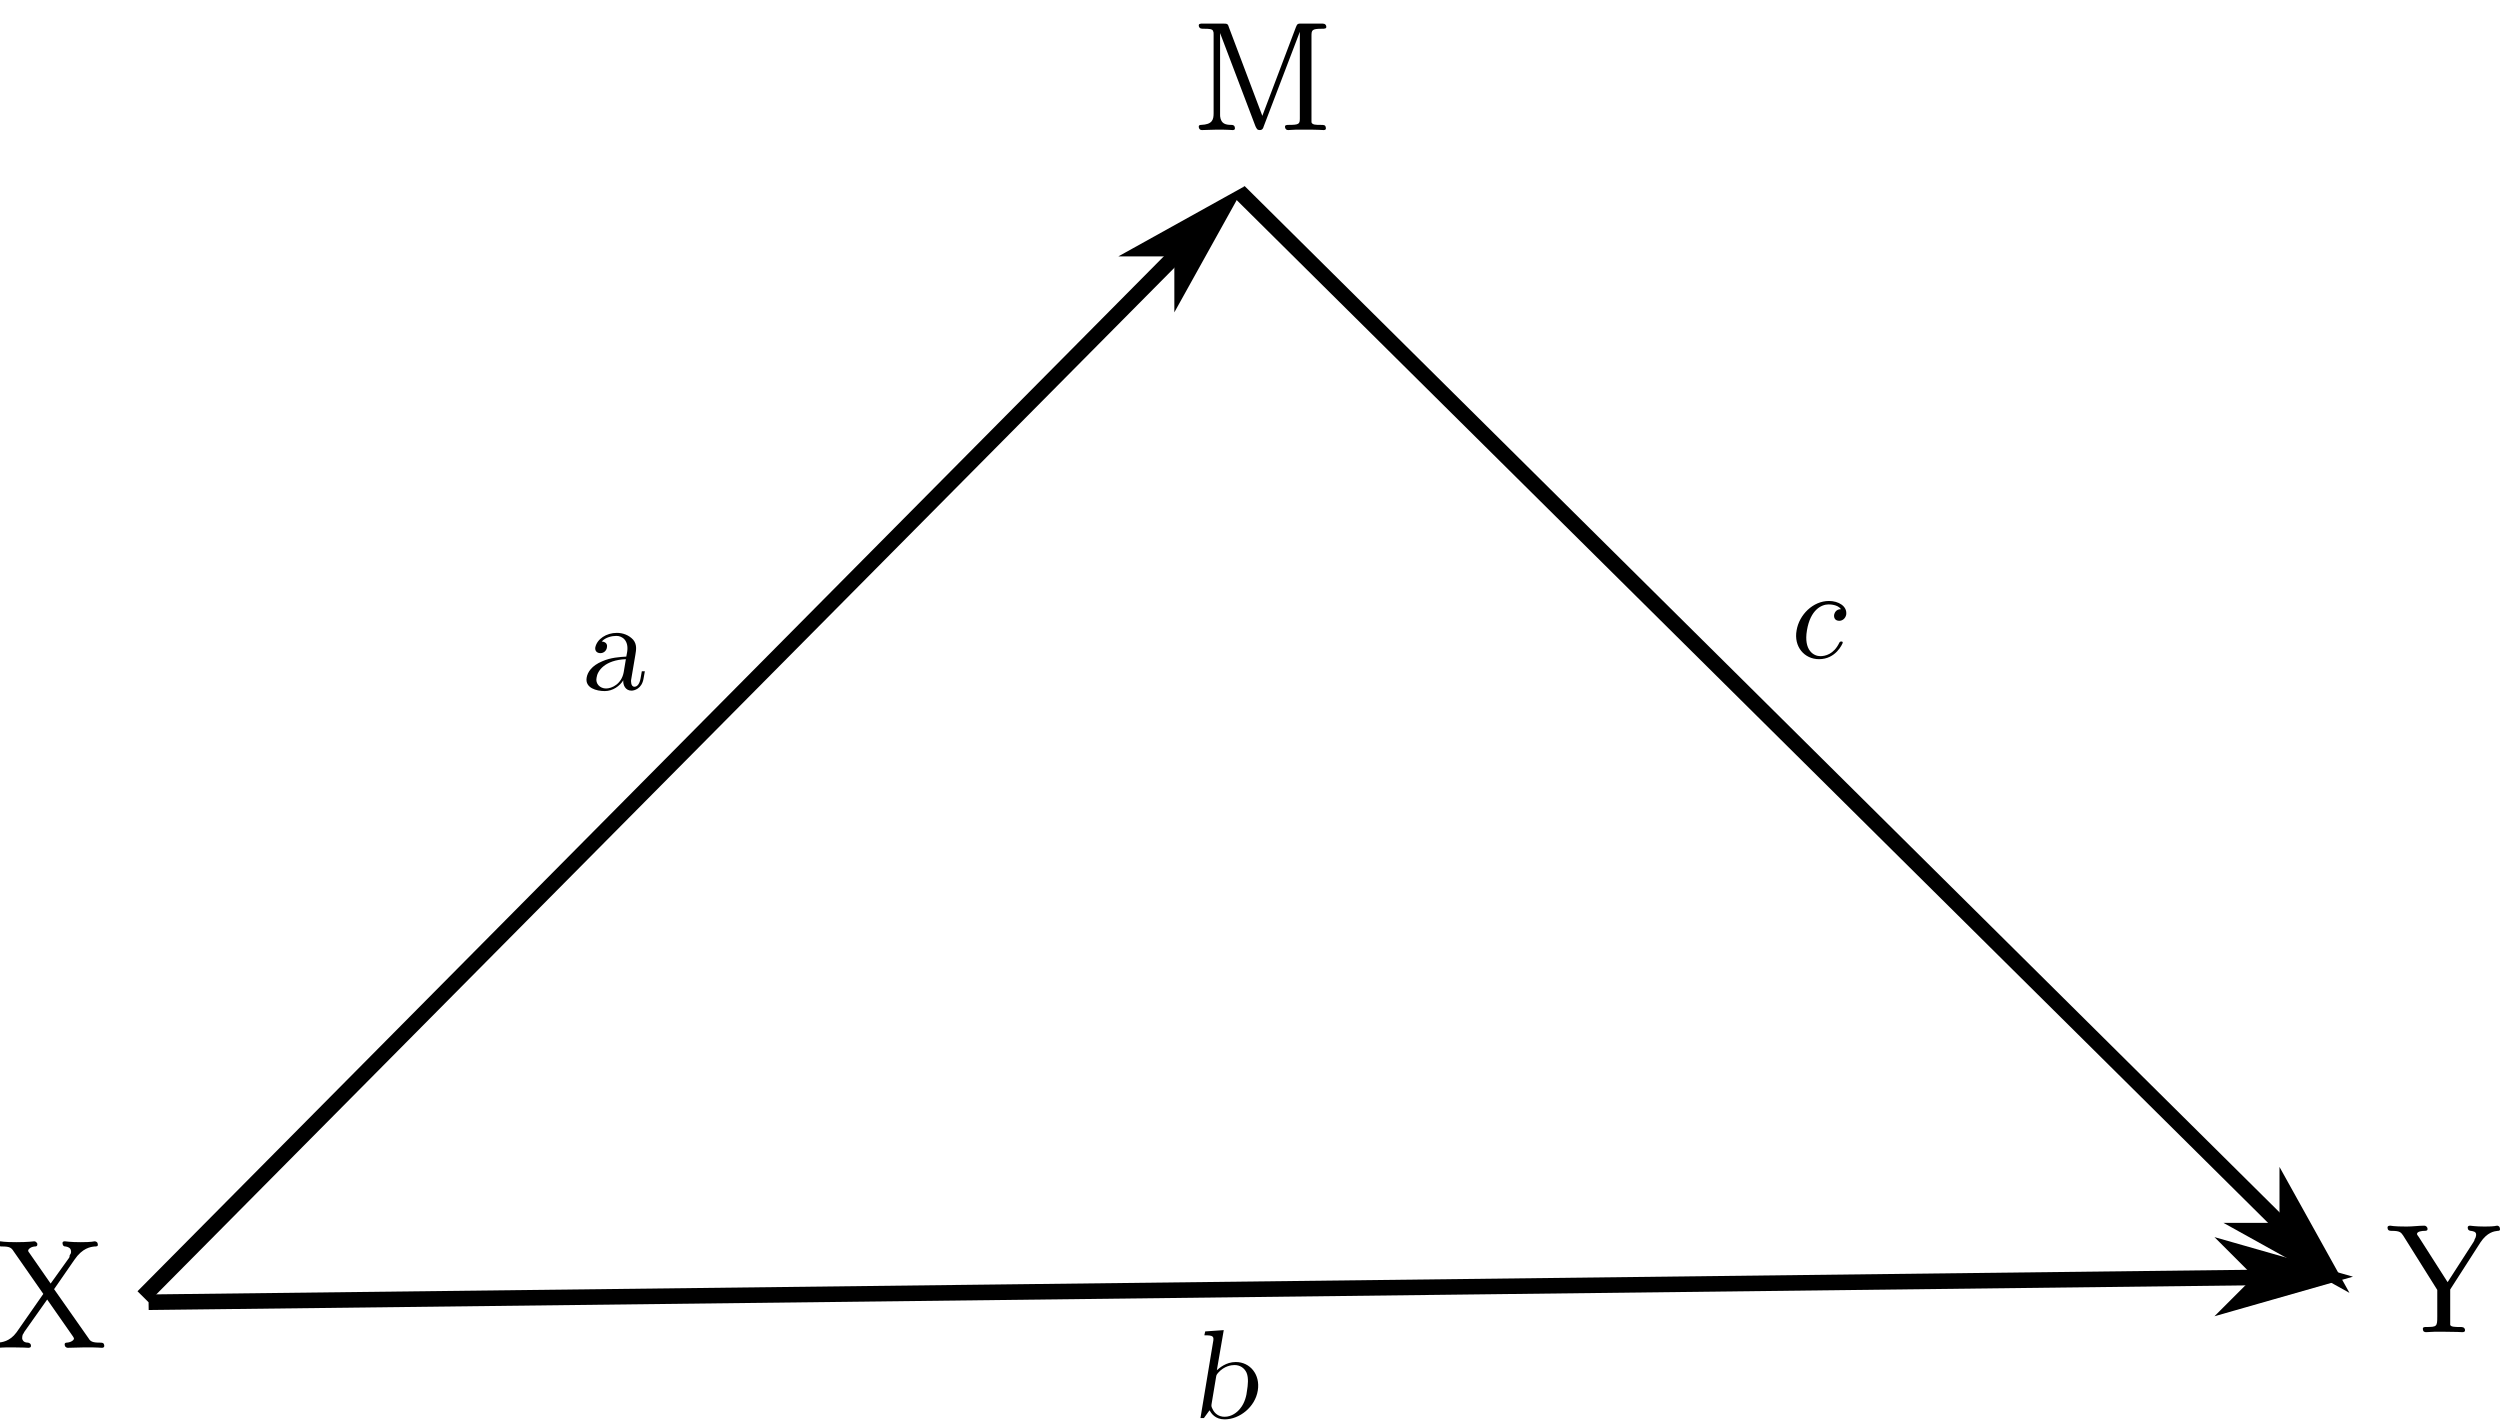
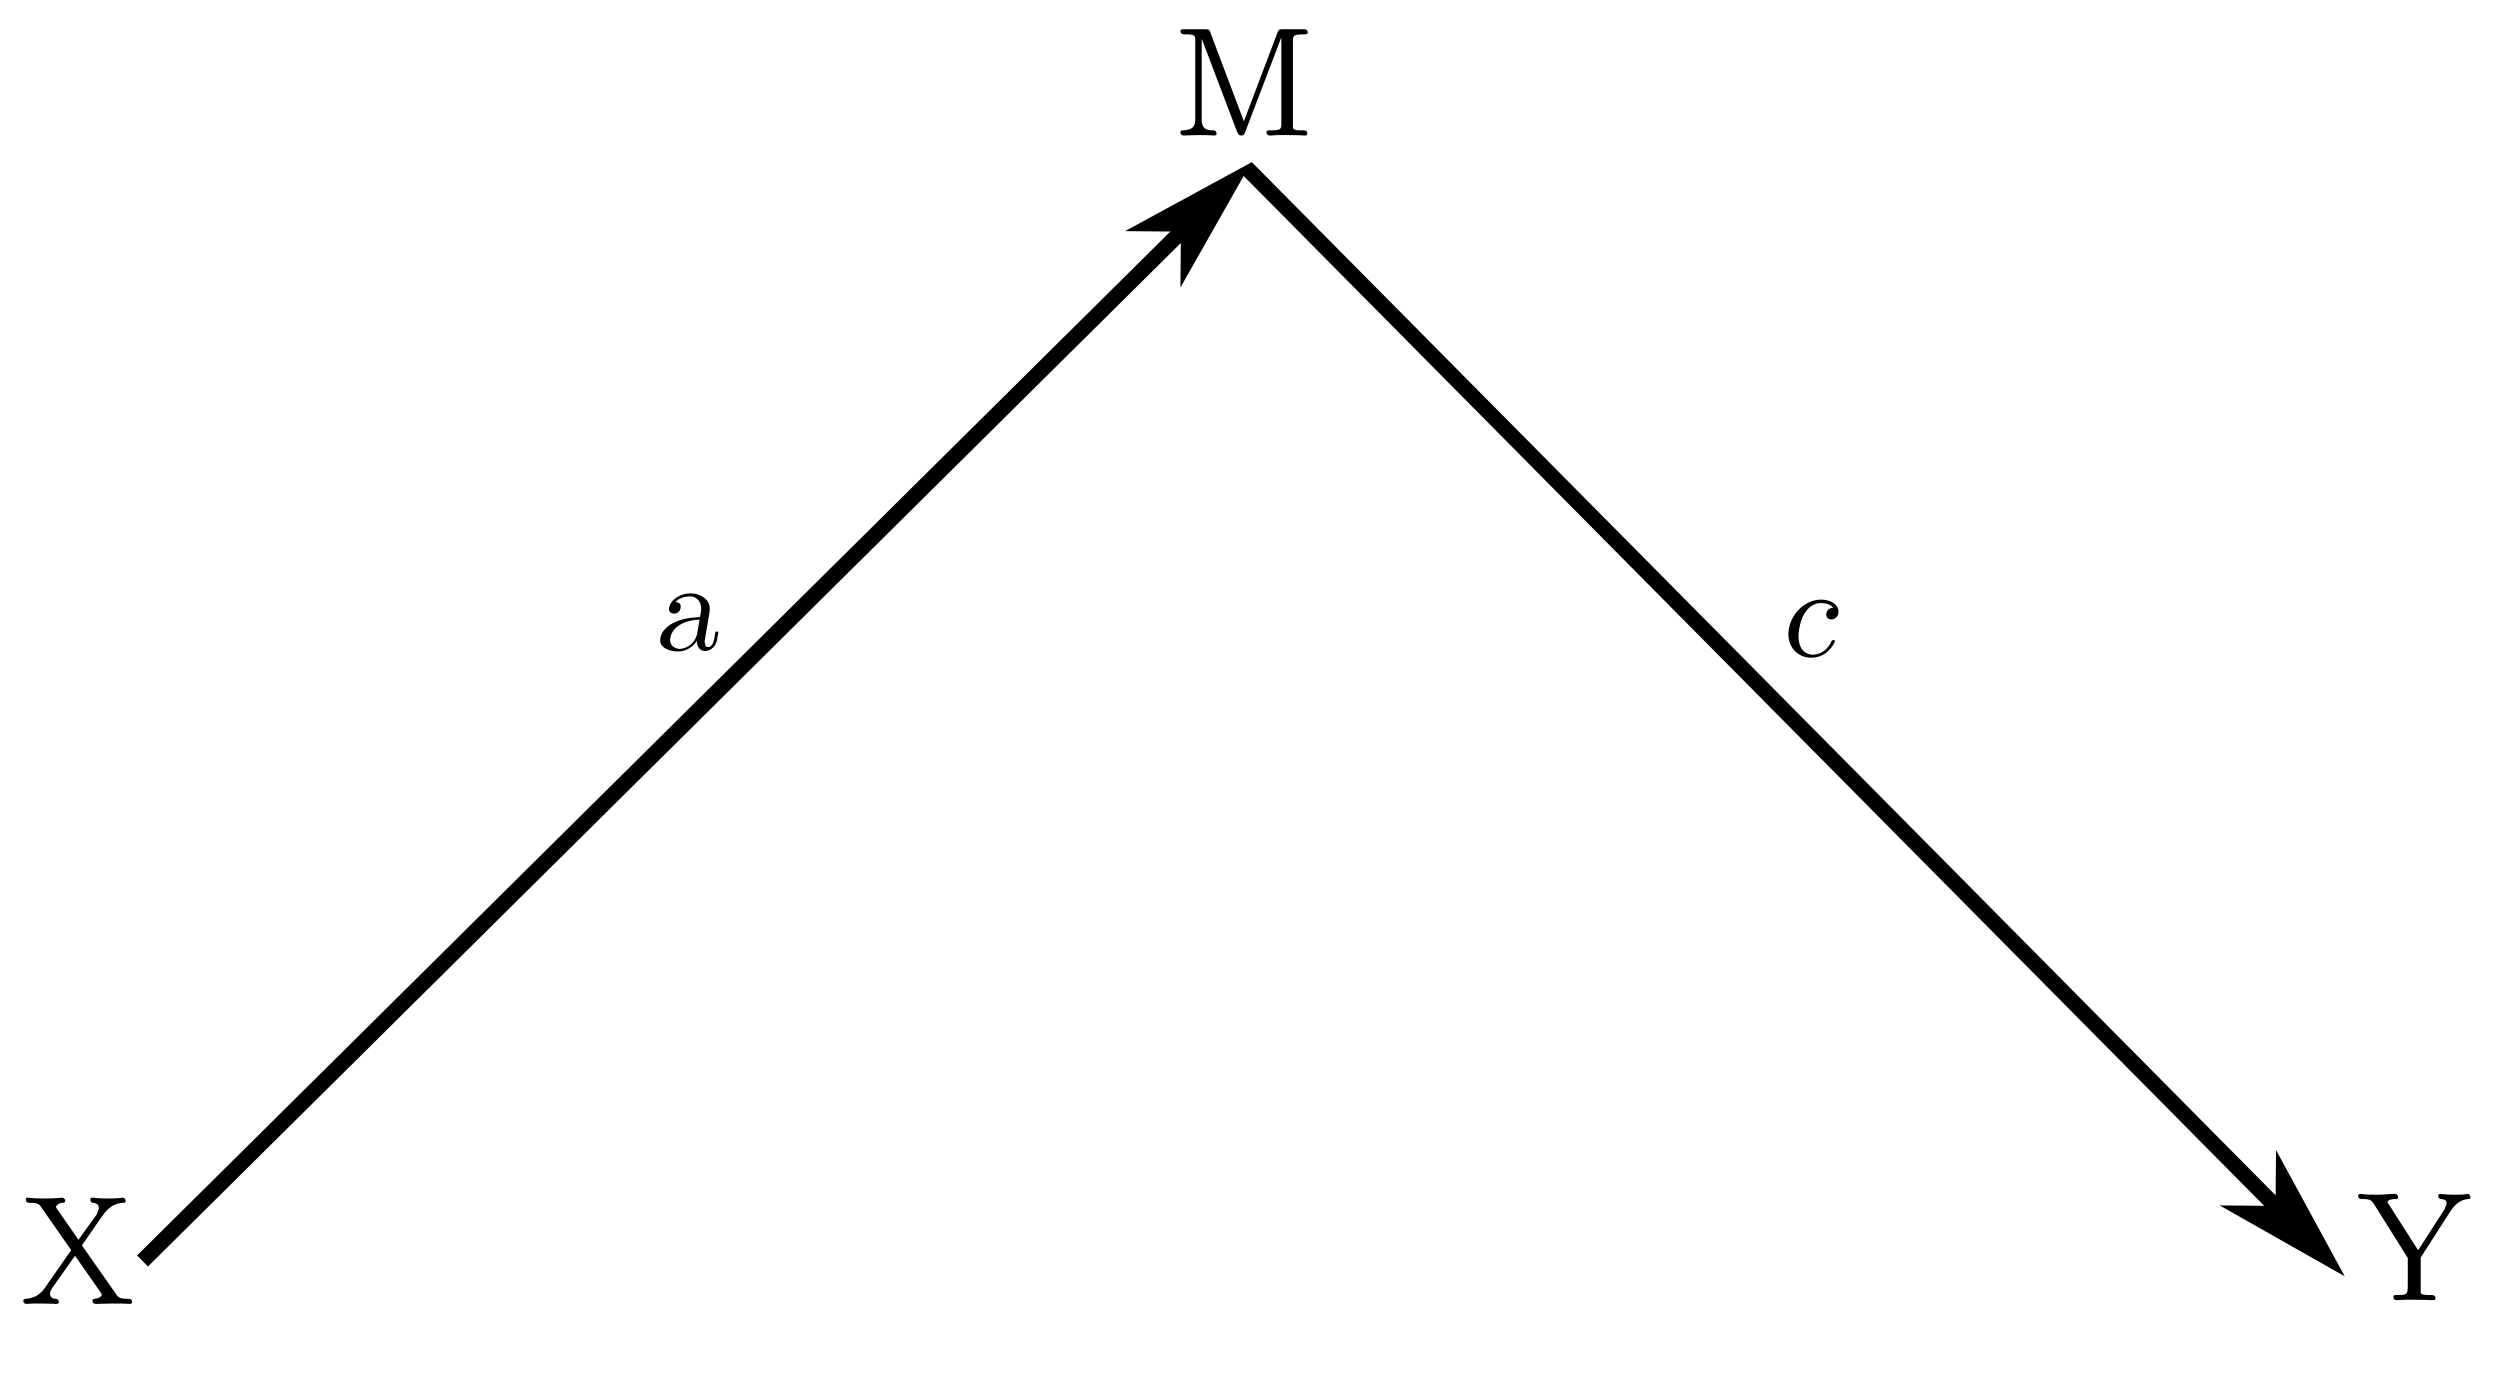
- <svg xmlns="http://www.w3.org/2000/svg" width="90.605mm" height="51.443mm" viewBox="0 0 90.605 51.443" version="1.1" id="svg8">
+ <svg xmlns="http://www.w3.org/2000/svg" width="90.776mm" height="50.584mm" viewBox="0 0 90.776 50.584" version="1.1" id="svg8">
  <defs id="defs2">
    <marker orient="auto" refY="0" refX="0" id="Arrow1Mend" style="overflow:visible">
      <path id="path4758" d="M 0,0 5,-5 -12.5,0 5,5 Z" style="fill:#000000;fill-opacity:1;fill-rule:evenodd;stroke:#000000;stroke-width:1pt;stroke-opacity:1" transform="matrix(-0.4,0,0,-0.4,-4,0)" />
    </marker>
  </defs>
-   <g id="layer1" transform="translate(-36.04746,-116.2625)">
-     <g id="g5099" transform="rotate(-45,81.13159,162.0932)">
+   <g id="layer1" transform="translate(-35.88466,-117.1224)">
+     <g id="g5099" transform="rotate(-44.5,81.04905,162.2911)">
      <path style="color:#000000;font-style:normal;font-variant:normal;font-weight:normal;font-stretch:normal;font-size:medium;line-height:normal;font-family:sans-serif;font-variant-ligatures:normal;font-variant-position:normal;font-variant-caps:normal;font-variant-numeric:normal;font-variant-alternates:normal;font-feature-settings:normal;text-indent:0;text-align:start;text-decoration:none;text-decoration-line:none;text-decoration-style:solid;text-decoration-color:#000000;letter-spacing:normal;word-spacing:normal;text-transform:none;writing-mode:lr-tb;direction:ltr;text-orientation:mixed;dominant-baseline:auto;baseline-shift:baseline;text-anchor:start;white-space:normal;shape-padding:0;clip-rule:nonzero;display:inline;overflow:visible;visibility:visible;opacity:1;isolation:auto;mix-blend-mode:normal;color-interpolation:sRGB;color-interpolation-filters:linearRGB;solid-color:#000000;solid-opacity:1;vector-effect:none;fill:#000000;fill-opacity:1;fill-rule:evenodd;stroke:none;stroke-width:0.565;stroke-linecap:butt;stroke-linejoin:miter;stroke-miterlimit:4;stroke-dasharray:none;stroke-dashoffset:0;stroke-opacity:1;color-rendering:auto;image-rendering:auto;shape-rendering:auto;text-rendering:auto;enable-background:accumulate" d="m 107.656,134.189 -55.564,0.232 0.002,0.564 55.564,-0.232 z" id="path5067" />
      <path style="fill:#000000;fill-opacity:1;fill-rule:evenodd;stroke:#000000;stroke-width:0.226pt;stroke-opacity:1" d="m 105.397,134.472 -1.13,1.13 3.955,-1.13 -3.955,-1.13 z" id="path5105" />
    </g>
-     <g transform="rotate(45,80.40394,163.7951)" id="g5099-3">
+     <g transform="rotate(45.5,80.32431,163.5801)" id="g5099-3">
      <path style="color:#000000;font-style:normal;font-variant:normal;font-weight:normal;font-stretch:normal;font-size:medium;line-height:normal;font-family:sans-serif;font-variant-ligatures:normal;font-variant-position:normal;font-variant-caps:normal;font-variant-numeric:normal;font-variant-alternates:normal;font-feature-settings:normal;text-indent:0;text-align:start;text-decoration:none;text-decoration-line:none;text-decoration-style:solid;text-decoration-color:#000000;letter-spacing:normal;word-spacing:normal;text-transform:none;writing-mode:lr-tb;direction:ltr;text-orientation:mixed;dominant-baseline:auto;baseline-shift:baseline;text-anchor:start;white-space:normal;shape-padding:0;clip-rule:nonzero;display:inline;overflow:visible;visibility:visible;opacity:1;isolation:auto;mix-blend-mode:normal;color-interpolation:sRGB;color-interpolation-filters:linearRGB;solid-color:#000000;solid-opacity:1;vector-effect:none;fill:#000000;fill-opacity:1;fill-rule:evenodd;stroke:none;stroke-width:0.565;stroke-linecap:butt;stroke-linejoin:miter;stroke-miterlimit:4;stroke-dasharray:none;stroke-dashoffset:0;stroke-opacity:1;color-rendering:auto;image-rendering:auto;shape-rendering:auto;text-rendering:auto;enable-background:accumulate" d="m 107.656,134.189 -55.564,0.232 0.002,0.564 55.564,-0.232 z" id="path5067-6" />
      <path style="fill:#000000;fill-opacity:1;fill-rule:evenodd;stroke:#000000;stroke-width:0.226pt;stroke-opacity:1" d="m 105.397,134.472 -1.13,1.13 3.955,-1.13 -3.955,-1.13 z" id="path5105-7" />
    </g>
-     <g id="g5160">
-       <path style="color:#000000;font-style:normal;font-variant:normal;font-weight:normal;font-stretch:normal;font-size:medium;line-height:normal;font-family:sans-serif;font-variant-ligatures:normal;font-variant-position:normal;font-variant-caps:normal;font-variant-numeric:normal;font-variant-alternates:normal;font-feature-settings:normal;text-indent:0;text-align:start;text-decoration:none;text-decoration-line:none;text-decoration-style:solid;text-decoration-color:#000000;letter-spacing:normal;word-spacing:normal;text-transform:none;writing-mode:lr-tb;direction:ltr;text-orientation:mixed;dominant-baseline:auto;baseline-shift:baseline;text-anchor:start;white-space:normal;shape-padding:0;clip-rule:nonzero;display:inline;overflow:visible;visibility:visible;opacity:1;isolation:auto;mix-blend-mode:normal;color-interpolation:sRGB;color-interpolation-filters:linearRGB;solid-color:#000000;solid-opacity:1;vector-effect:none;fill:#000000;fill-opacity:1;fill-rule:evenodd;stroke:none;stroke-width:0.565;stroke-linecap:butt;stroke-linejoin:miter;stroke-miterlimit:4;stroke-dasharray:none;stroke-dashoffset:0;stroke-opacity:1;color-rendering:auto;image-rendering:auto;shape-rendering:auto;text-rendering:auto;enable-background:accumulate" d="m 120.207,162.25 -78.779,0.926 0.008,0.564 78.779,-0.926 z" id="path5128" />
-       <path style="fill:#000000;fill-opacity:1;fill-rule:evenodd;stroke:#000000;stroke-width:0.226pt;stroke-opacity:1" d="m 117.951,162.532 -1.13,1.13 3.955,-1.13 -3.955,-1.13 z" id="path5166" />
-     </g>
-     <text xml:space="preserve" style="font-style:normal;font-variant:normal;font-weight:normal;font-stretch:normal;font-size:5.644px;line-height:125%;font-family:'Latin Modern Roman Unslanted';-inkscape-font-specification:'Latin Modern Roman Unslanted';letter-spacing:0px;word-spacing:0px;fill:#000000;fill-opacity:1;stroke:none;stroke-width:0.265px;stroke-linecap:butt;stroke-linejoin:miter;stroke-opacity:1" x="79.062" y="120.978" id="text5170">
-       <tspan id="tspan5168" x="79.062" y="120.978" style="stroke-width:0.265px">M</tspan>
+     <text xml:space="preserve" style="font-style:normal;font-variant:normal;font-weight:normal;font-stretch:normal;font-size:5.644px;line-height:125%;font-family:'Latin Modern Roman Unslanted';-inkscape-font-specification:'Latin Modern Roman Unslanted';letter-spacing:0px;word-spacing:0px;fill:#000000;fill-opacity:1;stroke:none;stroke-width:0.265px;stroke-linecap:butt;stroke-linejoin:miter;stroke-opacity:1" x="78.317" y="122.042" id="text5170">
+       <tspan id="tspan5168" x="78.317" y="122.042" style="stroke-width:0.265px">M</tspan>
    </text>
-     <text xml:space="preserve" style="font-style:normal;font-variant:normal;font-weight:normal;font-stretch:normal;font-size:5.644px;line-height:125%;font-family:'Latin Modern Roman Unslanted';-inkscape-font-specification:'Latin Modern Roman Unslanted';letter-spacing:0px;word-spacing:0px;fill:#000000;fill-opacity:1;stroke:none;stroke-width:0.265px;stroke-linecap:butt;stroke-linejoin:miter;stroke-opacity:1" x="122.347" y="164.544" id="text5170-9">
-       <tspan id="tspan5168-7" x="122.347" y="164.544" style="stroke-width:0.265px">Y</tspan>
+     <text xml:space="preserve" style="font-style:normal;font-variant:normal;font-weight:normal;font-stretch:normal;font-size:5.644px;line-height:125%;font-family:'Latin Modern Roman Unslanted';-inkscape-font-specification:'Latin Modern Roman Unslanted';letter-spacing:0px;word-spacing:0px;fill:#000000;fill-opacity:1;stroke:none;stroke-width:0.265px;stroke-linecap:butt;stroke-linejoin:miter;stroke-opacity:1" x="121.283" y="164.331" id="text5170-9">
+       <tspan id="tspan5168-7" x="121.283" y="164.331" style="stroke-width:0.265px">Y</tspan>
    </text>
-     <text xml:space="preserve" style="font-style:normal;font-variant:normal;font-weight:normal;font-stretch:normal;font-size:5.644px;line-height:125%;font-family:'Latin Modern Roman Unslanted';-inkscape-font-specification:'Latin Modern Roman Unslanted';letter-spacing:0px;word-spacing:0px;fill:#000000;fill-opacity:1;stroke:none;stroke-width:0.265px;stroke-linecap:butt;stroke-linejoin:miter;stroke-opacity:1" x="35.585" y="165.108" id="text5170-9-3">
-       <tspan id="tspan5168-7-5" x="35.585" y="165.108" style="stroke-width:0.265px">X</tspan>
+     <text xml:space="preserve" style="font-style:normal;font-variant:normal;font-weight:normal;font-stretch:normal;font-size:5.644px;line-height:125%;font-family:'Latin Modern Roman Unslanted';-inkscape-font-specification:'Latin Modern Roman Unslanted';letter-spacing:0px;word-spacing:0px;fill:#000000;fill-opacity:1;stroke:none;stroke-width:0.265px;stroke-linecap:butt;stroke-linejoin:miter;stroke-opacity:1" x="36.436" y="164.47" id="text5170-9-3">
+       <tspan id="tspan5168-7-5" x="36.436" y="164.47" style="stroke-width:0.265px">X</tspan>
    </text>
-     <text xml:space="preserve" style="font-style:normal;font-variant:normal;font-weight:normal;font-stretch:normal;font-size:4.586px;line-height:125%;font-family:'Latin Modern Roman Unslanted';-inkscape-font-specification:'Latin Modern Roman Unslanted';letter-spacing:0px;word-spacing:0px;fill:#000000;fill-opacity:1;stroke:none;stroke-width:0.265px;stroke-linecap:butt;stroke-linejoin:miter;stroke-opacity:1" x="57.091" y="141.262" id="text5170-9-3-6">
-       <tspan id="tspan5168-7-5-1" x="57.091" y="141.262" style="font-style:normal;font-variant:normal;font-weight:normal;font-stretch:normal;font-size:4.586px;font-family:'Latin Modern Roman Slanted';-inkscape-font-specification:'Latin Modern Roman Slanted';stroke-width:0.265px">a</tspan>
+     <text xml:space="preserve" style="font-style:normal;font-variant:normal;font-weight:normal;font-stretch:normal;font-size:4.586px;line-height:125%;font-family:'Latin Modern Roman Unslanted';-inkscape-font-specification:'Latin Modern Roman Unslanted';letter-spacing:0px;word-spacing:0px;fill:#000000;fill-opacity:1;stroke:none;stroke-width:0.265px;stroke-linecap:butt;stroke-linejoin:miter;stroke-opacity:1" x="59.645" y="140.729" id="text5170-9-3-6">
+       <tspan id="tspan5168-7-5-1" x="59.645" y="140.729" style="font-style:normal;font-variant:normal;font-weight:normal;font-stretch:normal;font-size:4.586px;font-family:'Latin Modern Roman Slanted';-inkscape-font-specification:'Latin Modern Roman Slanted';stroke-width:0.265px">a</tspan>
    </text>
-     <text xml:space="preserve" style="font-style:normal;font-variant:normal;font-weight:normal;font-stretch:normal;font-size:4.586px;line-height:125%;font-family:'Latin Modern Roman Unslanted';-inkscape-font-specification:'Latin Modern Roman Unslanted';letter-spacing:0px;word-spacing:0px;fill:#000000;fill-opacity:1;stroke:none;stroke-width:0.265px;stroke-linecap:butt;stroke-linejoin:miter;stroke-opacity:1" x="79.069" y="167.656" id="text5170-9-3-6-0">
-       <tspan id="tspan5168-7-5-1-9" x="79.069" y="167.656" style="font-style:normal;font-variant:normal;font-weight:normal;font-stretch:normal;font-size:4.586px;font-family:'Latin Modern Roman Slanted';-inkscape-font-specification:'Latin Modern Roman Slanted';stroke-width:0.265px">b</tspan>
-     </text>
-     <text xml:space="preserve" style="font-style:normal;font-variant:normal;font-weight:normal;font-stretch:normal;font-size:4.586px;line-height:125%;font-family:'Latin Modern Roman Unslanted';-inkscape-font-specification:'Latin Modern Roman Unslanted';letter-spacing:0px;word-spacing:0px;fill:#000000;fill-opacity:1;stroke:none;stroke-width:0.265px;stroke-linecap:butt;stroke-linejoin:miter;stroke-opacity:1" x="100.832" y="140.104" id="text5170-9-3-6-9">
-       <tspan id="tspan5168-7-5-1-8" x="100.832" y="140.104" style="font-style:normal;font-variant:normal;font-weight:normal;font-stretch:normal;font-size:4.586px;font-family:'Latin Modern Roman Slanted';-inkscape-font-specification:'Latin Modern Roman Slanted';stroke-width:0.265px">c</tspan>
+     <text xml:space="preserve" style="font-style:normal;font-variant:normal;font-weight:normal;font-stretch:normal;font-size:4.586px;line-height:125%;font-family:'Latin Modern Roman Unslanted';-inkscape-font-specification:'Latin Modern Roman Unslanted';letter-spacing:0px;word-spacing:0px;fill:#000000;fill-opacity:1;stroke:none;stroke-width:0.265px;stroke-linecap:butt;stroke-linejoin:miter;stroke-opacity:1" x="100.512" y="140.956" id="text5170-9-3-6-9">
+       <tspan id="tspan5168-7-5-1-8" x="100.512" y="140.956" style="font-style:normal;font-variant:normal;font-weight:normal;font-stretch:normal;font-size:4.586px;font-family:'Latin Modern Roman Slanted';-inkscape-font-specification:'Latin Modern Roman Slanted';stroke-width:0.265px">c</tspan>
    </text>
  </g>
</svg>
